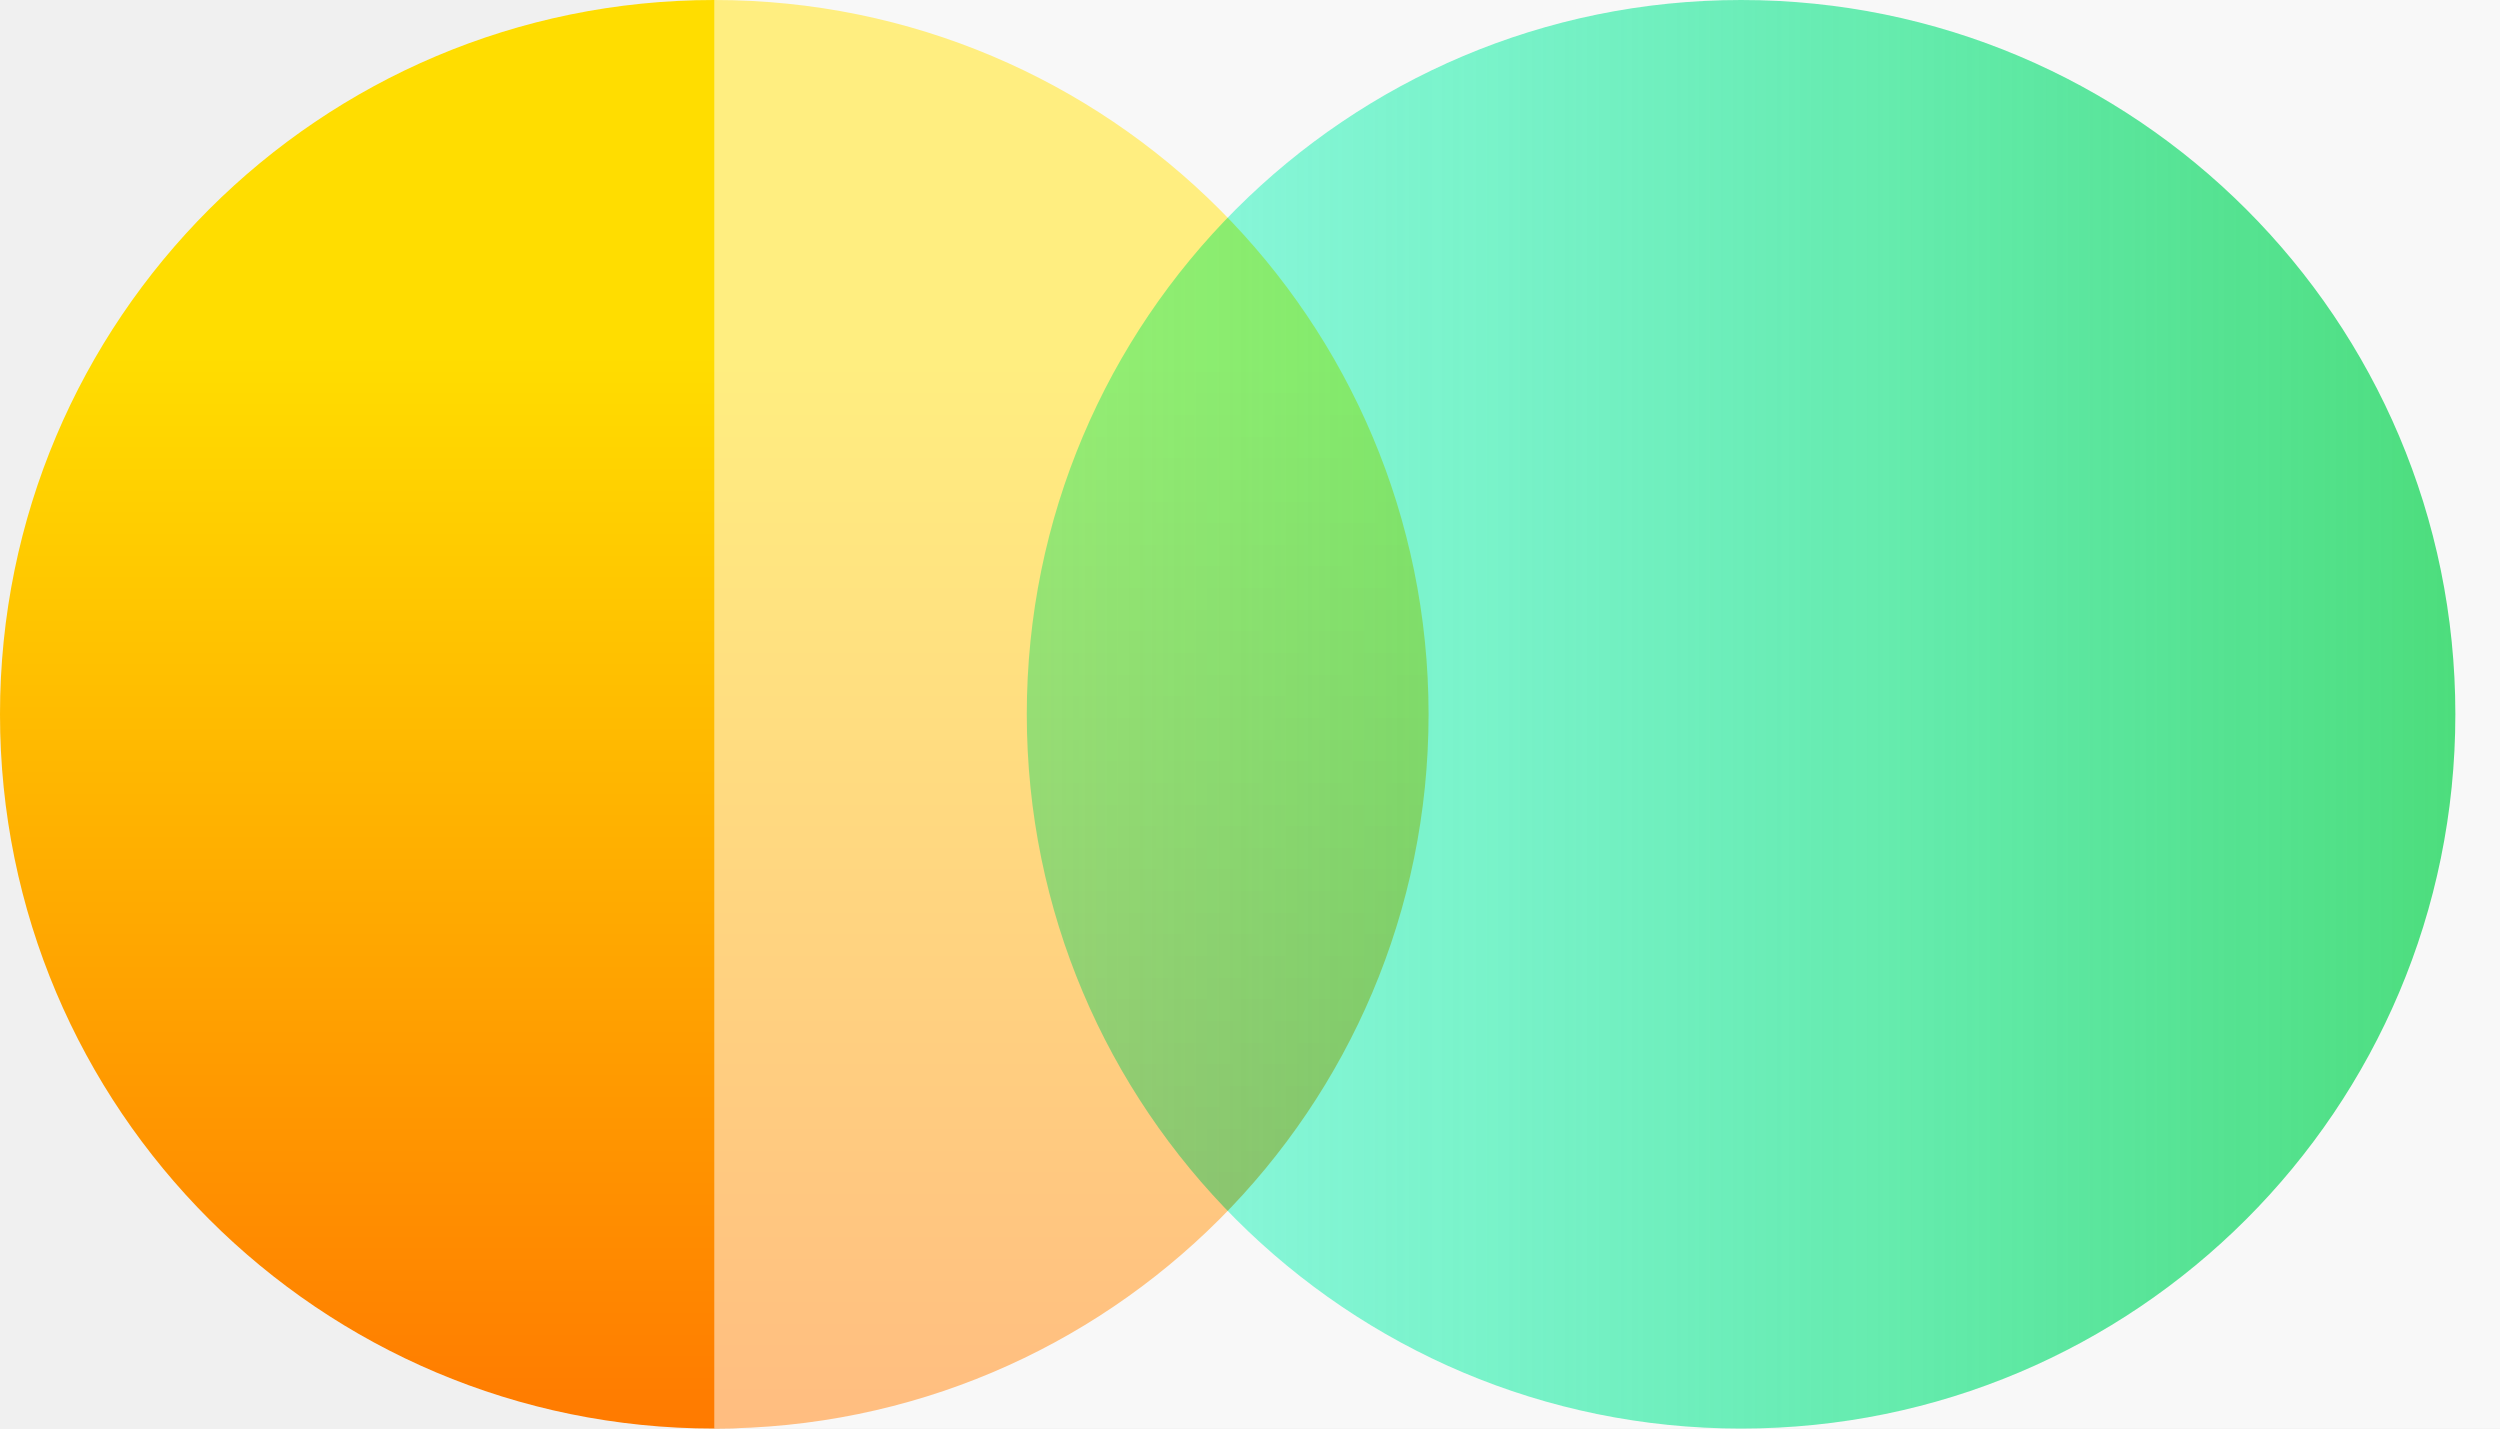
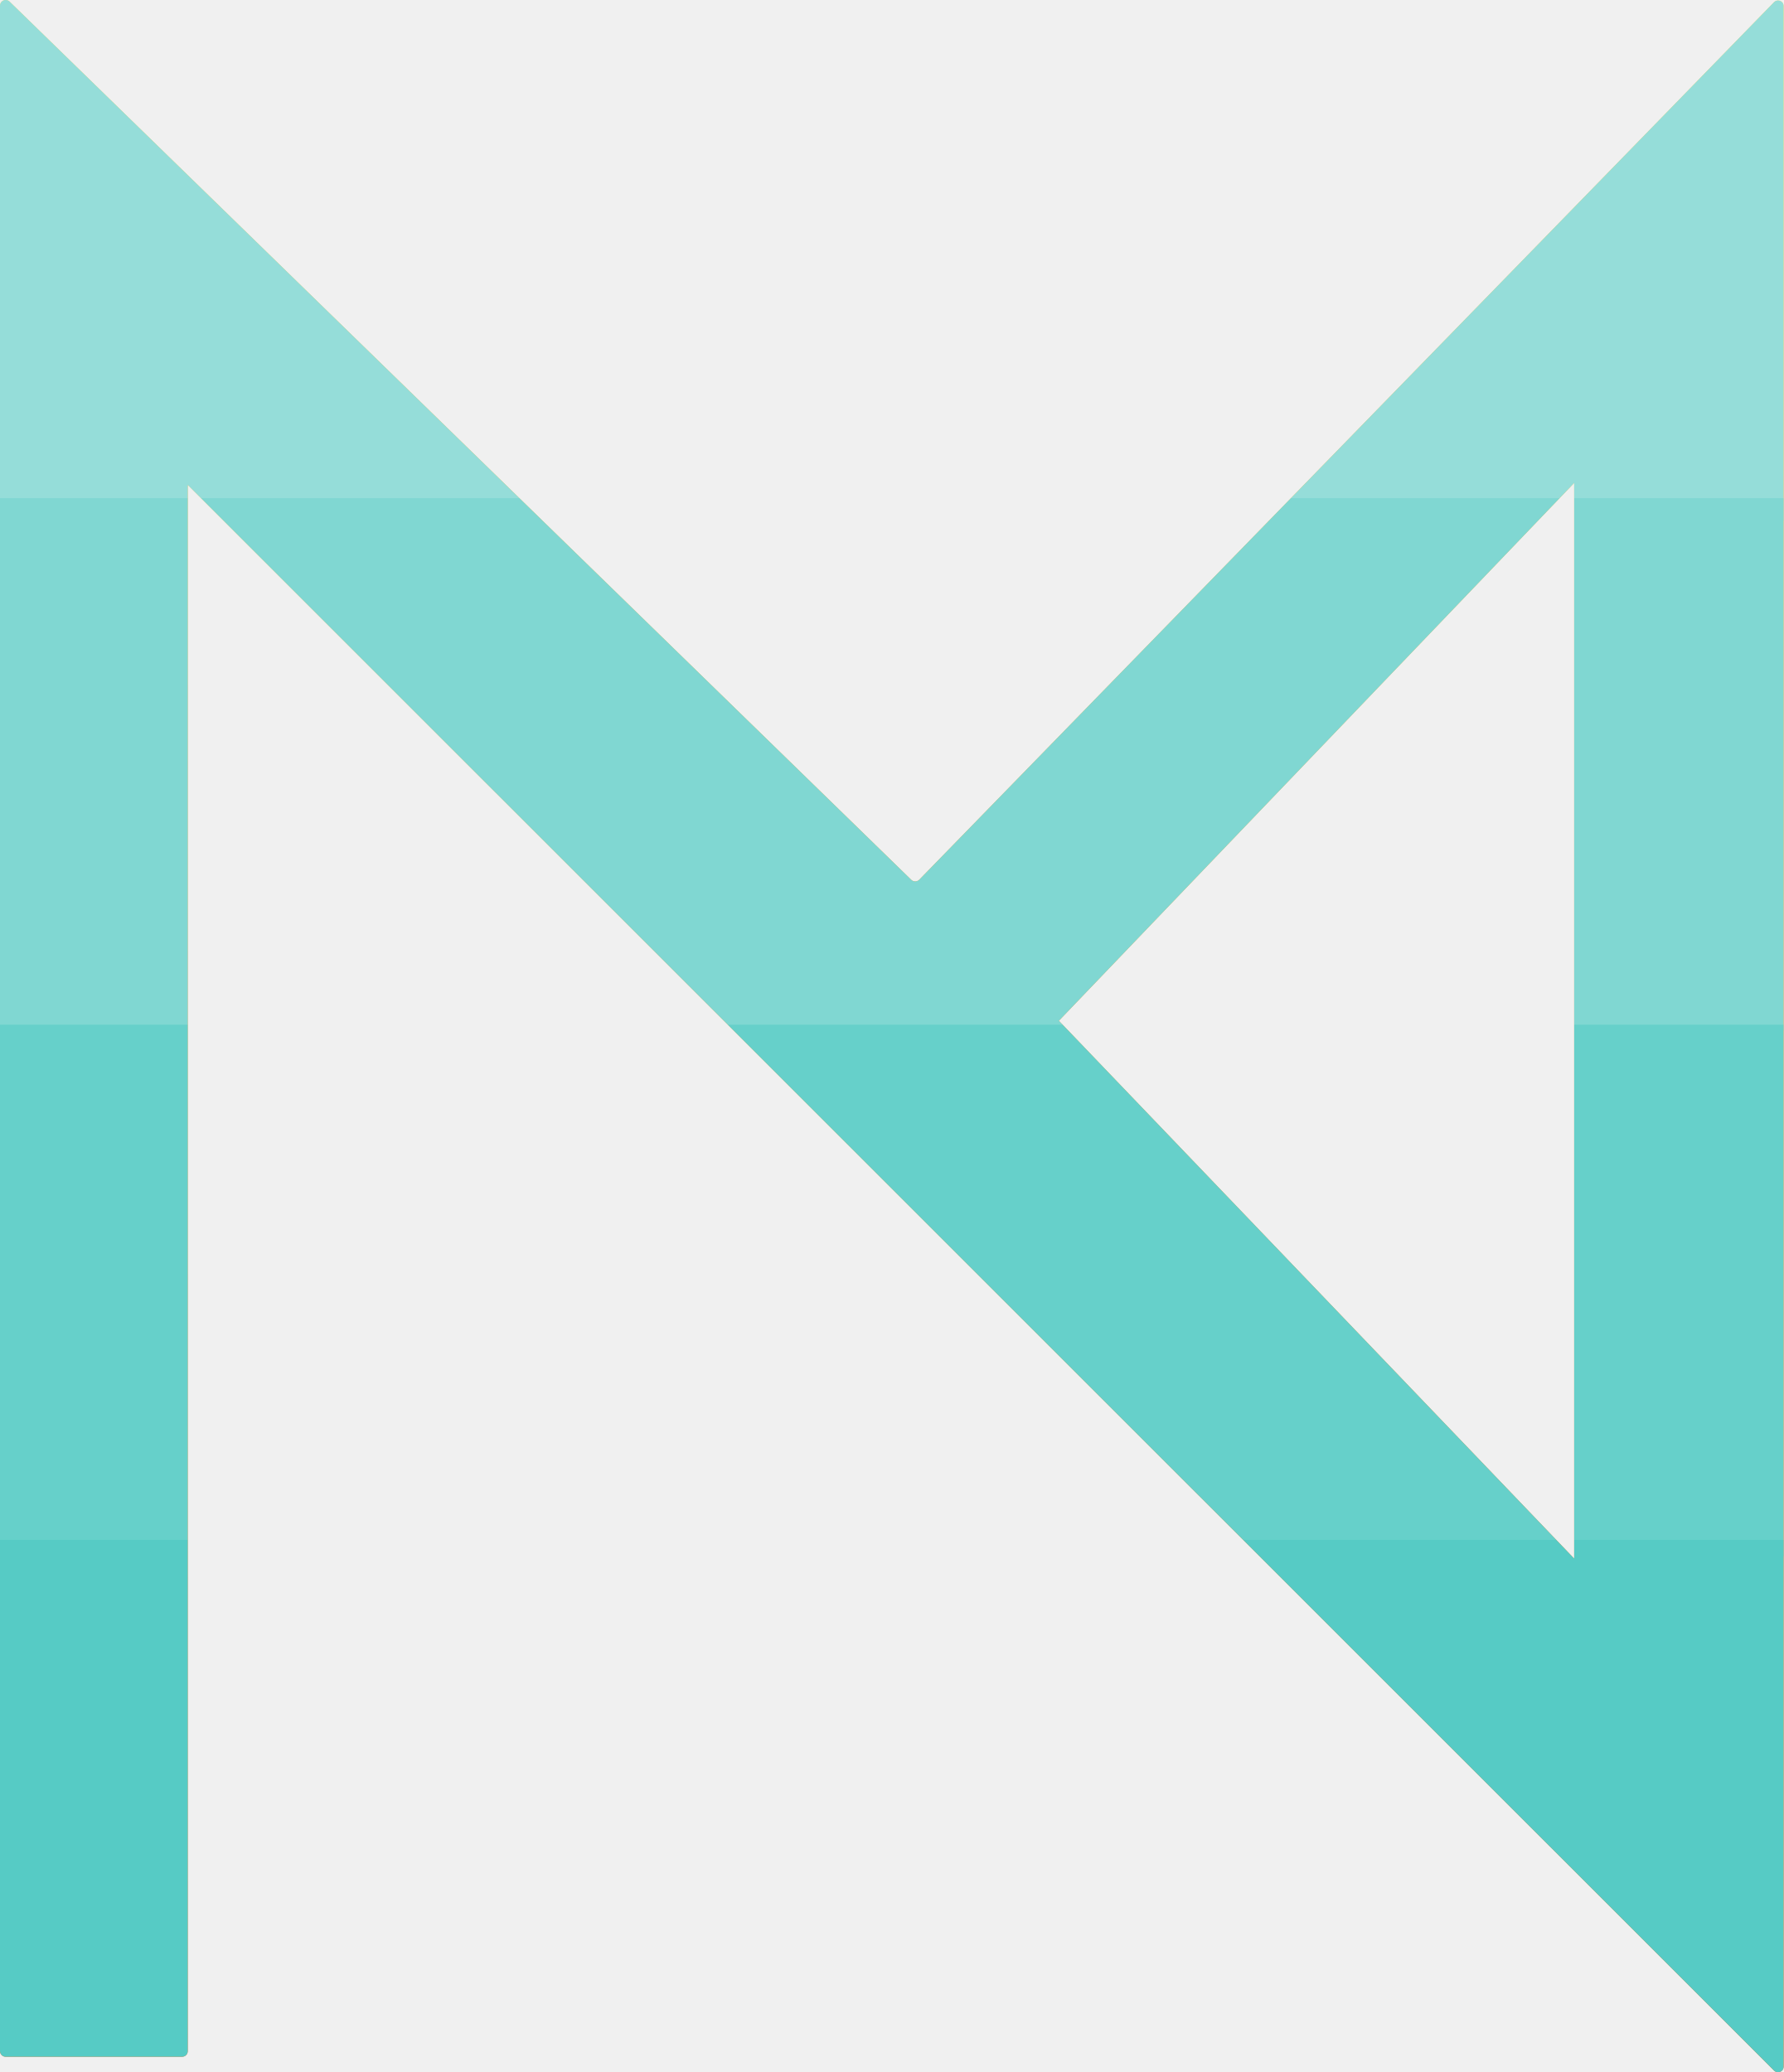
- <svg xmlns="http://www.w3.org/2000/svg" width="56" height="32">
+ <svg xmlns="http://www.w3.org/2000/svg" xmlns:xlink="http://www.w3.org/1999/xlink" width="315px" height="366px" viewBox="0 0 315 366" version="1.1">
  <defs>
-     <linearGradient x1="50%" y1="100%" x2="50%" y2="24.817%" id="a">
-       <stop stop-color="#FF7A00" offset="0%" />
-       <stop stop-color="#FD0" offset="100%" />
+     <linearGradient x1="50%" y1="0%" x2="50%" y2="100%" id="linearGradient-1">
+       <stop stop-color="#FAD961" offset="0%" />
+       <stop stop-color="#F76B1C" offset="100%" />
    </linearGradient>
-     <linearGradient x1="0%" y1="50%" y2="50%" id="b">
-       <stop stop-color="#2EFFCF" stop-opacity=".5" offset="0%" />
-       <stop stop-color="#4FE381" offset="100%" />
-     </linearGradient>
+     <path d="M1.46549439e-14,1 C1.45072477e-14,0.739 0.102,0.489 0.284,0.302 C0.669,-0.093 1.302,-0.102 1.698,0.284 L160.928,155.407 C160.928,155.407 160.928,155.407 160.928,155.407 C161.324,155.793 161.957,155.784 162.343,155.389 L313.284,0.392 C313.472,0.199 313.73,0.09 314,0.09 C314.552,0.09 315,0.538 315,1.09 L315,365.04 C315,365.305 314.895,365.559 314.707,365.747 C314.317,366.137 313.684,366.137 313.293,365.747 L33.158,85.656 L33.158,362.309 C33.158,362.862 32.71,363.309 32.158,363.309 L1,363.309 C0.448,363.309 6.76353751e-17,362.862 0,362.309 L7.31467756e-15,1 Z M187,180.309 L278,275.309 L278,85.309 L187,180.309 Z" id="path-2" />
  </defs>
-   <g fill="none" fill-rule="evenodd">
-     <circle fill="url(#a)" cx="16" cy="16" r="16" />
-     <path fill-opacity=".5" fill="#FFF" d="M16 0h40v32H16z" />
-     <circle fill="url(#b)" style="mix-blend-mode:multiply" cx="39" cy="16" r="16" />
+   <g id="Page-1" stroke="none" stroke-width="1" fill="none" fill-rule="evenodd">
+     <g id="Artboard" transform="translate(-242, -217)">
+       <g id="Group-2" transform="translate(242, 217)">
+         <mask id="mask-3" fill="white">
+           <use xlink:href="#path-2" />
+         </mask>
+         <use id="Combined-Shape" fill="url(#linearGradient-1)" xlink:href="#path-2" />
+         <g id="Group" mask="url(#mask-3)">
+           <g transform="translate(0, -2)">
+             <rect id="Rectangle-Copy-2" fill="#95DDD9" x="0" y="0" width="315" height="94" />
+             <rect id="Rectangle-Copy-3" fill="#80D7D2" x="0" y="90" width="315" height="94" />
+             <rect id="Rectangle-Copy-4" fill="#66D0CA" x="0" y="183" width="315" height="94" />
+             <rect id="Rectangle-Copy-5" fill="#56CBC5" x="0" y="274" width="315" height="94" />
+           </g>
+         </g>
+       </g>
+     </g>
  </g>
</svg>
